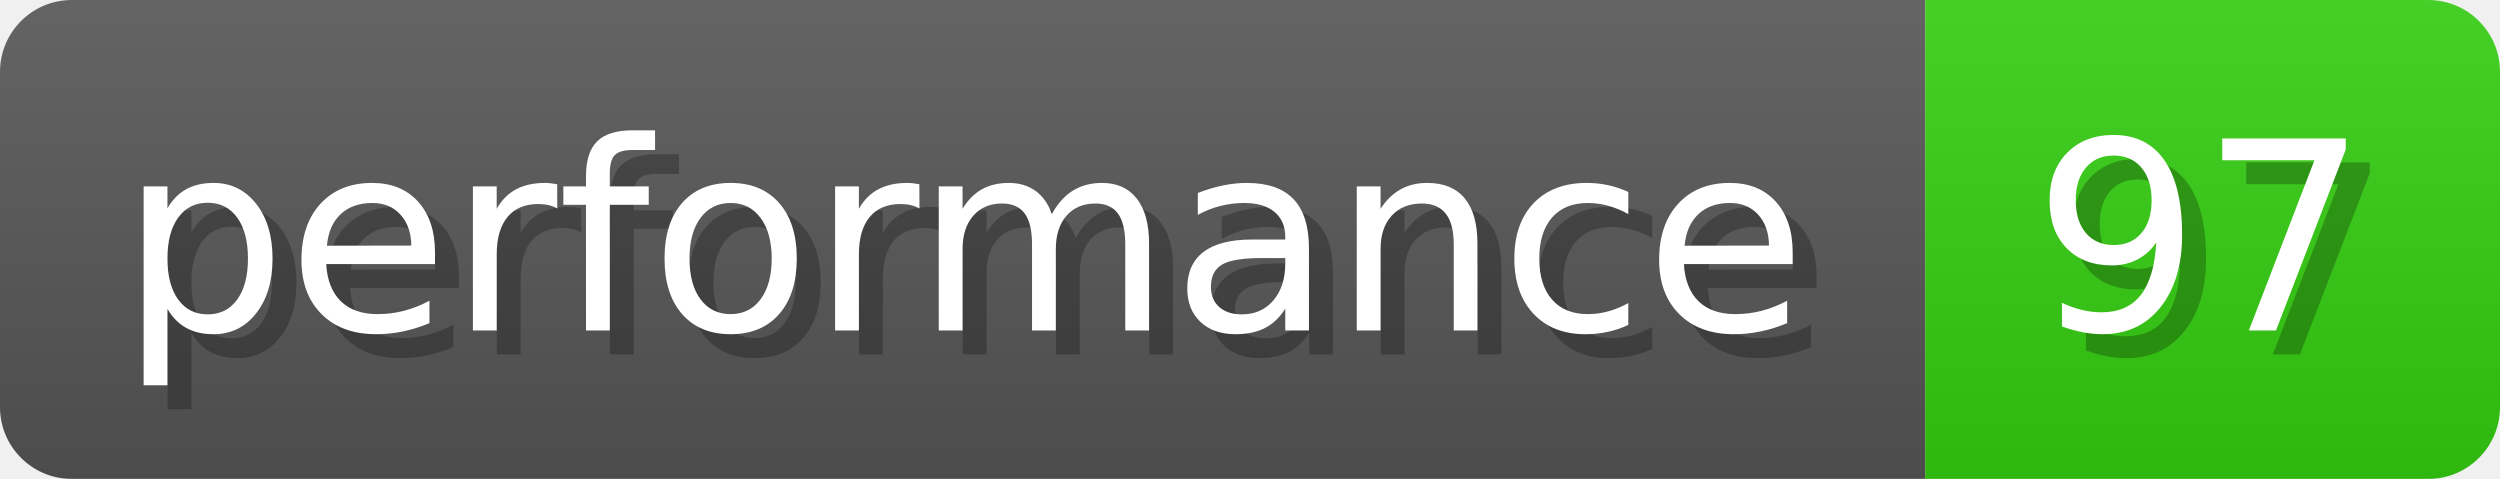
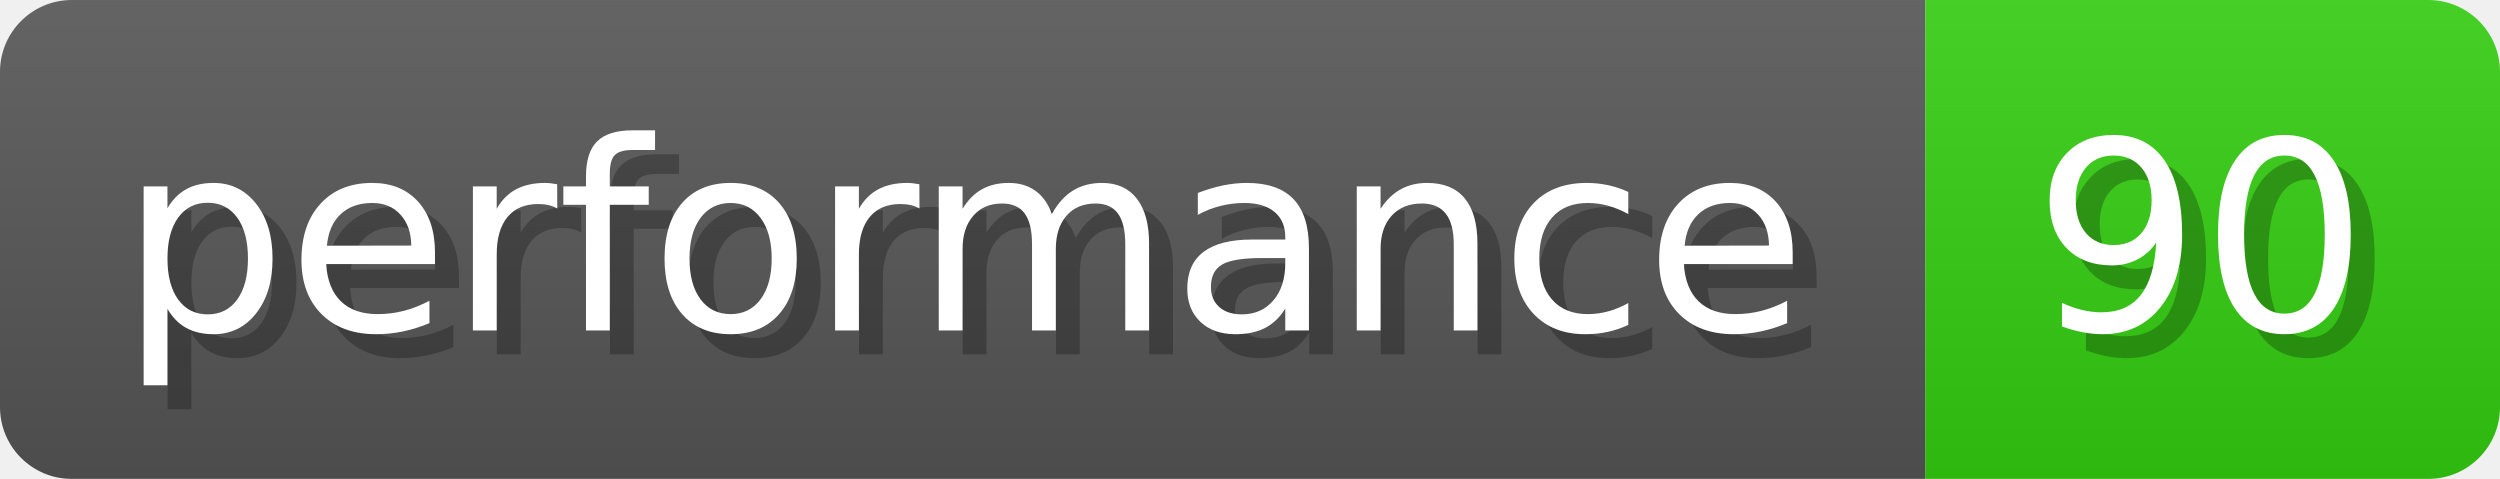
- <svg xmlns="http://www.w3.org/2000/svg" width="104.4" height="20" viewBox="0 0 1044 200" role="img" aria-label="performance: 97">
+ <svg xmlns="http://www.w3.org/2000/svg" width="104.4" height="20" viewBox="0 0 1044 200" role="img" aria-label="performance: 90">
  <linearGradient id="a" x2="0" y2="100%">
    <stop offset="0" stop-opacity=".1" stop-color="#EEE" />
    <stop offset="1" stop-opacity=".1" />
  </linearGradient>
  <mask id="m">
    <rect width="1044" height="200" rx="30" fill="#FFF" />
  </mask>
  <g mask="url(#m)">
    <rect width="804" height="200" fill="#555" />
    <rect width="240" height="200" fill="#3C1" x="804" />
    <rect width="1044" height="200" fill="url(#a)" />
  </g>
  <g aria-hidden="true" fill="#fff" text-anchor="start" font-family="Verdana,DejaVu Sans,sans-serif" font-size="110">
    <text x="60" y="148" textLength="704" fill="#000" opacity="0.25">performance</text>
    <text x="50" y="138" textLength="704">performance</text>
-     <text x="859" y="148" textLength="140" fill="#000" opacity="0.25">97</text>
-     <text x="849" y="138" textLength="140">97</text>
+     <text x="859" y="148" textLength="140" fill="#000" opacity="0.25">90</text>
+     <text x="849" y="138" textLength="140">90</text>
  </g>
</svg>
